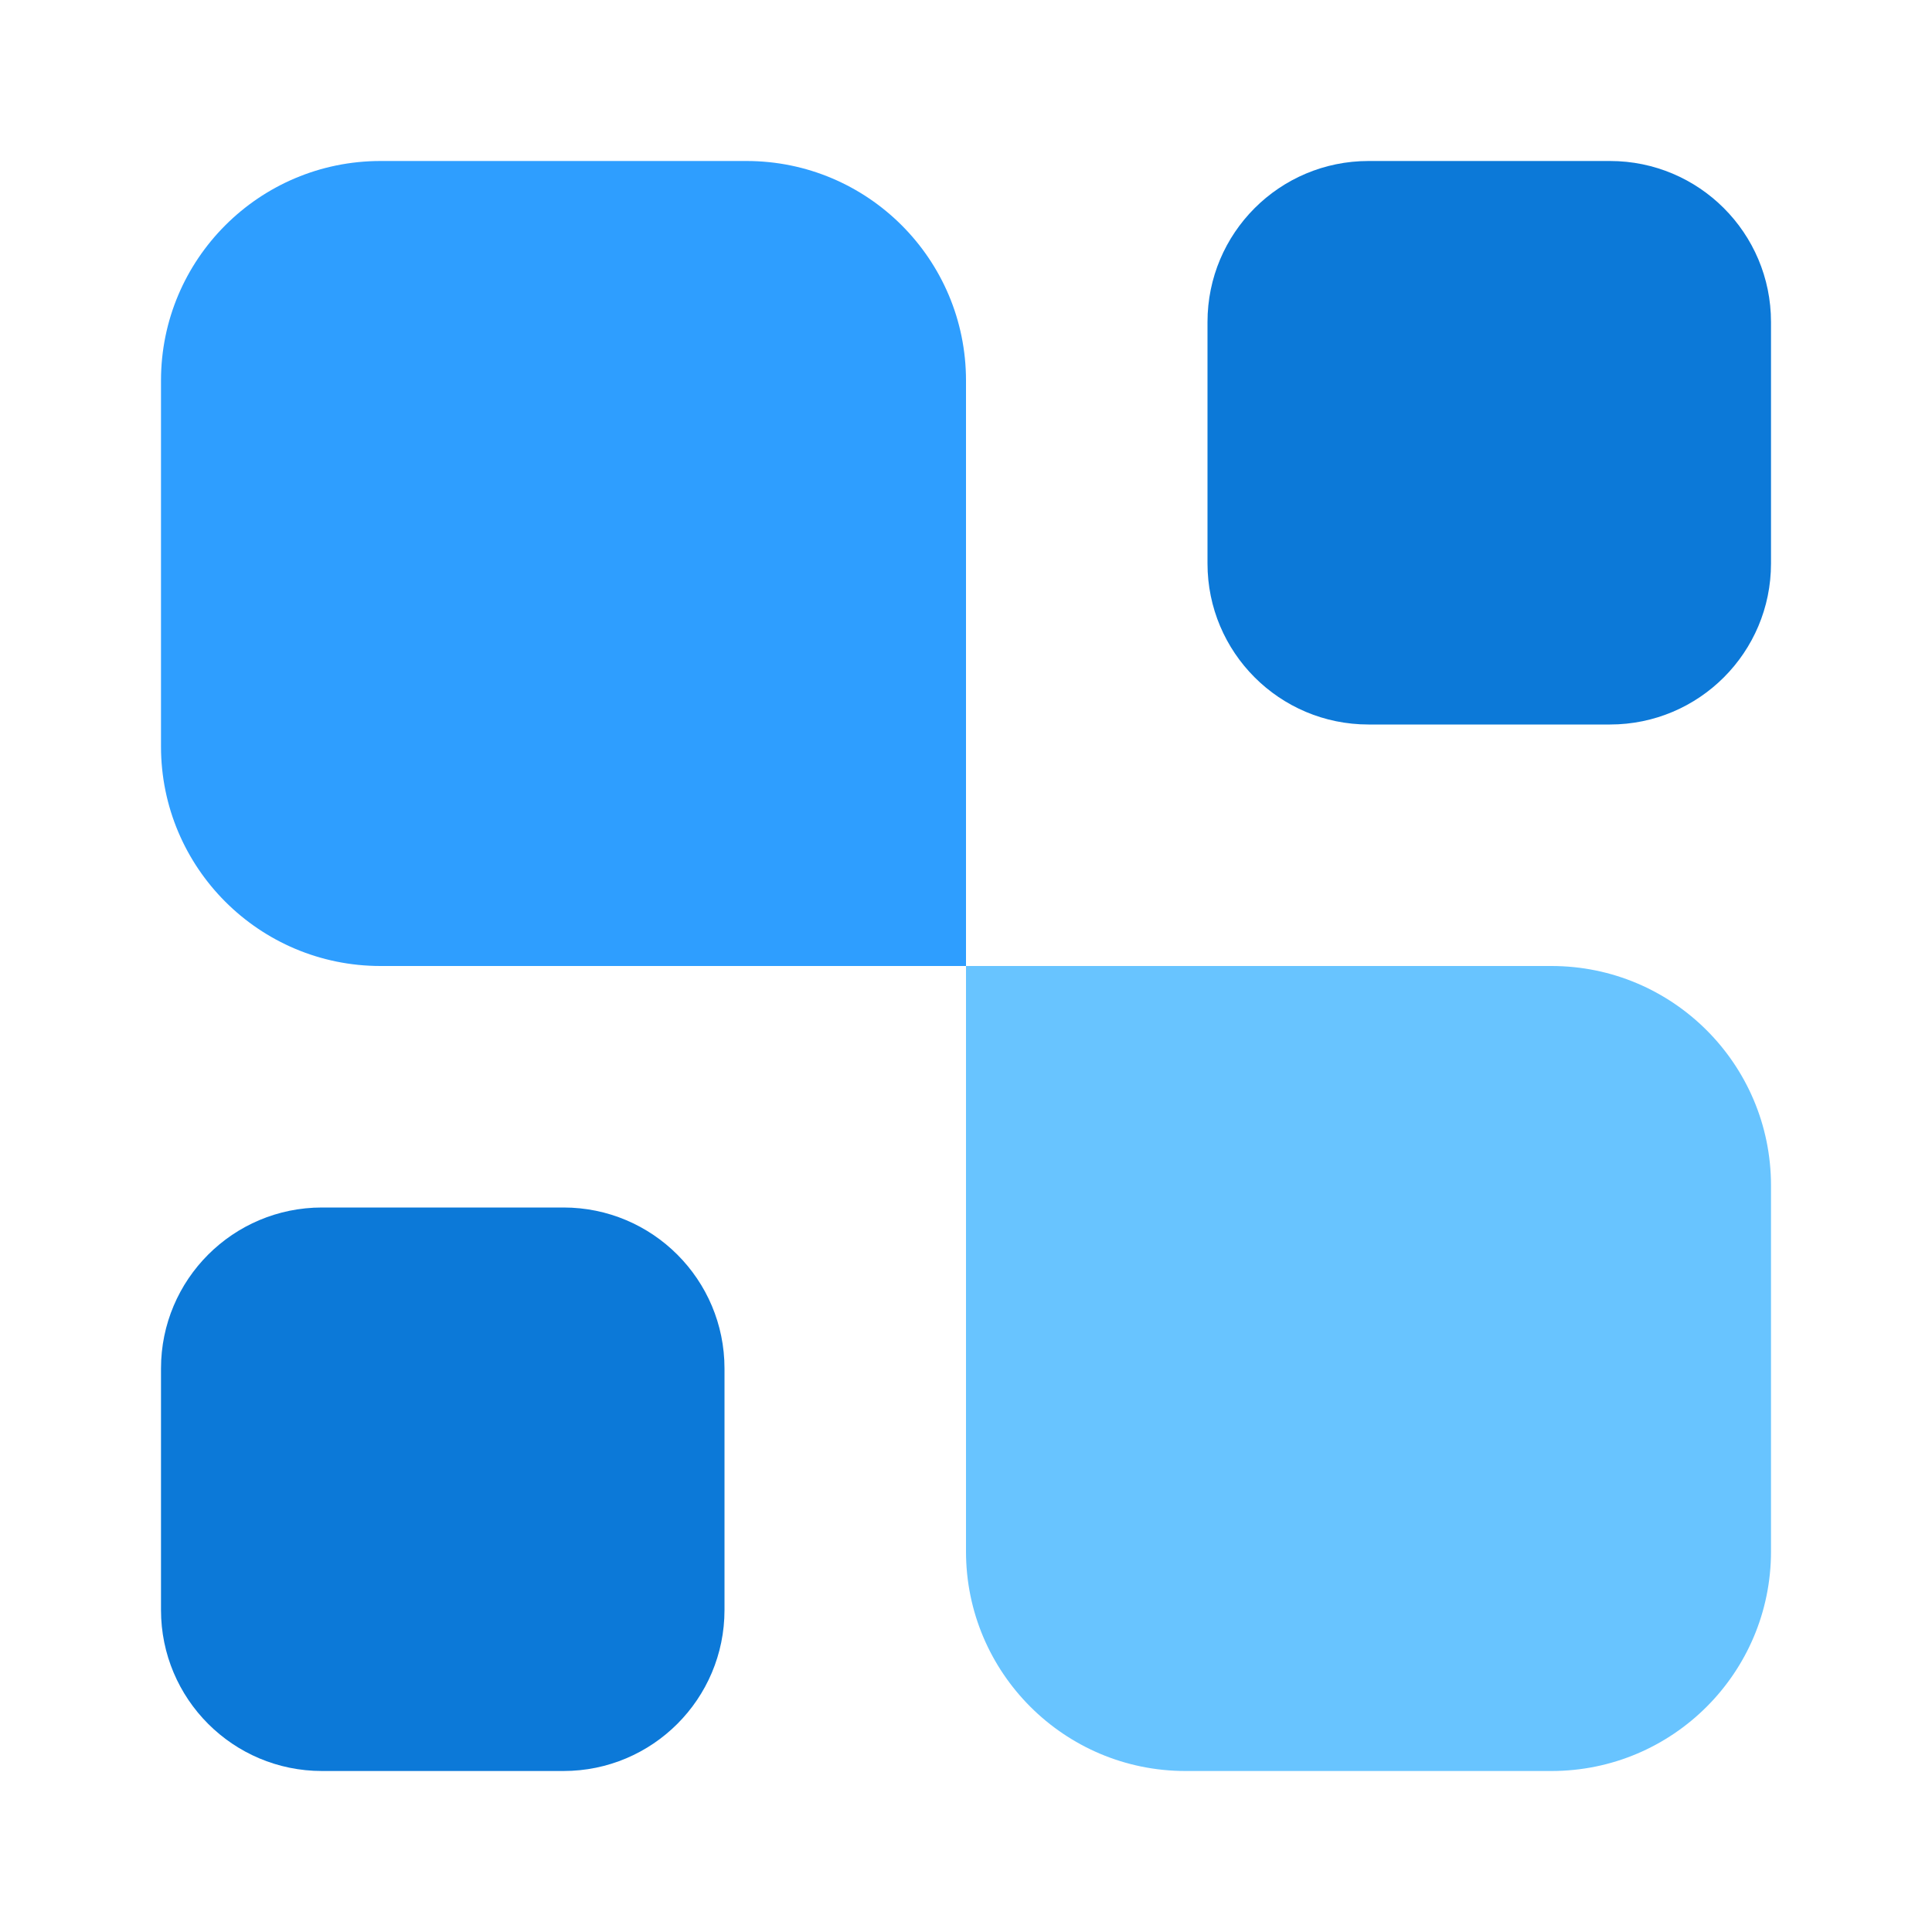
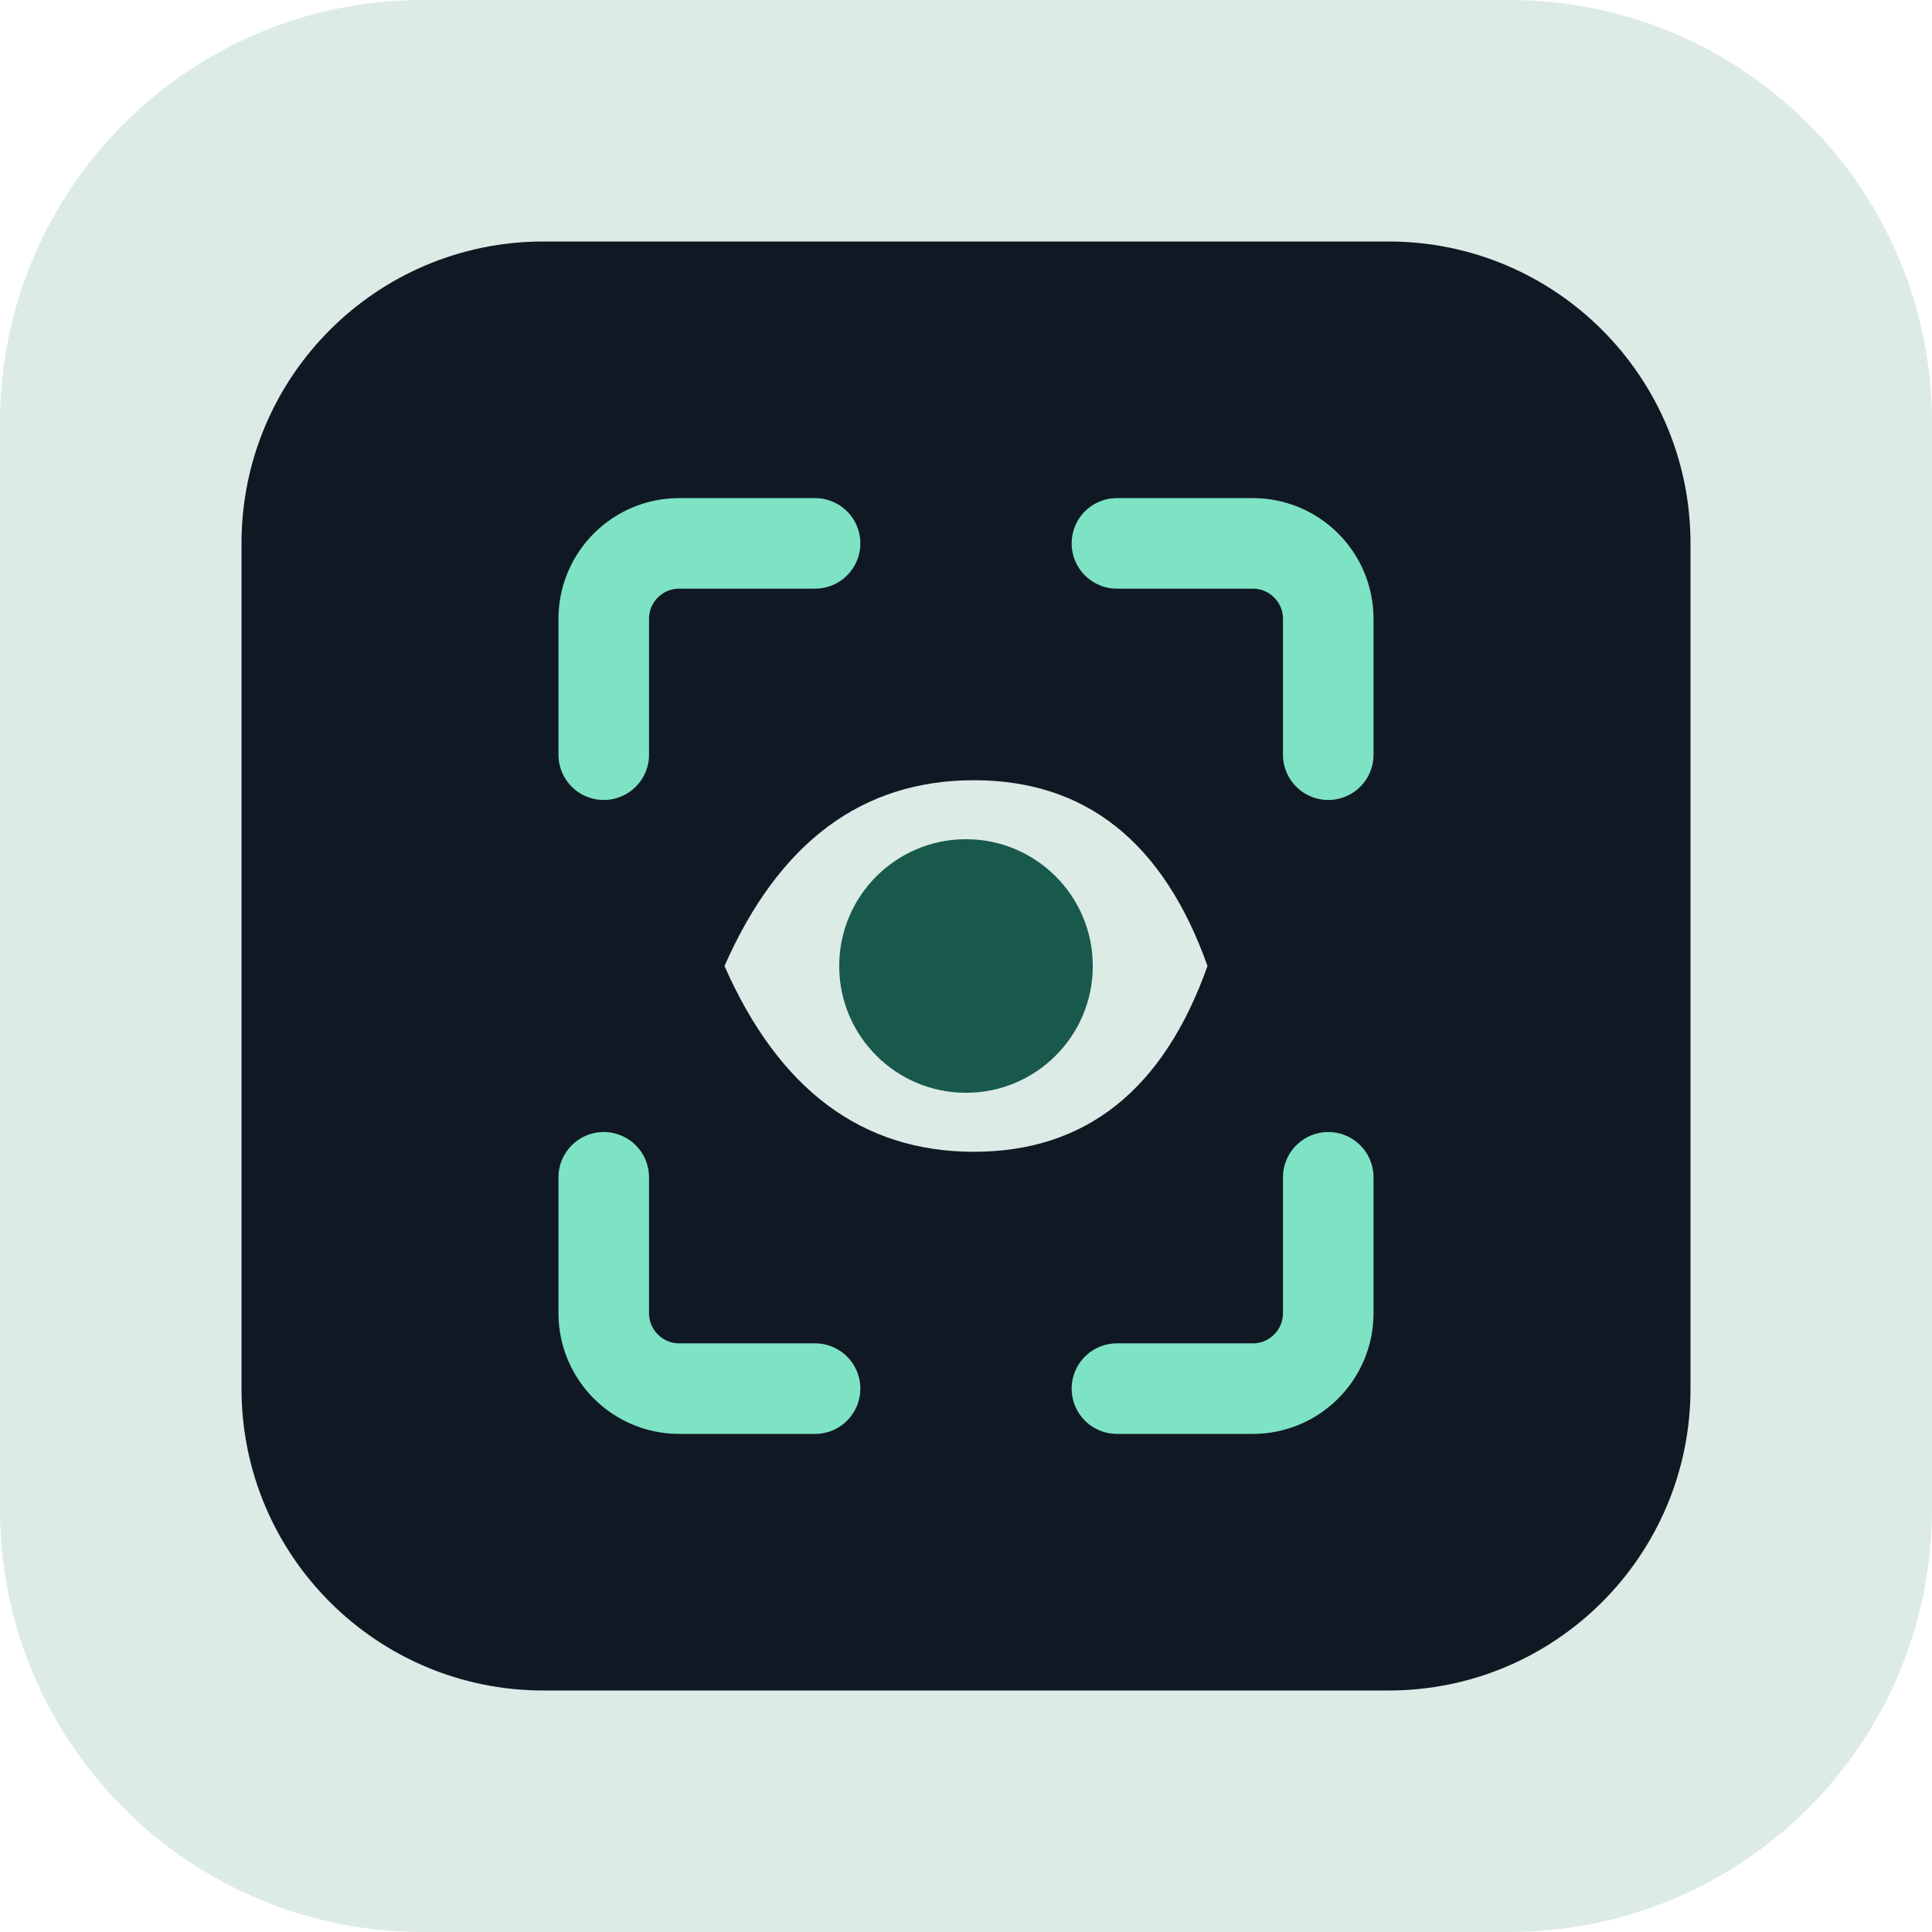
- <svg xmlns="http://www.w3.org/2000/svg" width="24" height="24" viewBox="0 0 24 24" fill="none">
-   <path d="M22 19.273C22 20.779 20.779 22 19.273 22H14.727C13.221 22 12 20.779 12 19.273V12H19.273C20.779 12 22 13.221 22 14.727V19.273Z" fill="#68C4FF" />
-   <path d="M20 2C21.105 2 22 2.895 22 4V7C22 8.105 21.105 9 20 9H17C15.895 9 15 8.105 15 7V4C15 2.895 15.895 2 17 2H20Z" fill="#0C79D8" />
-   <path d="M7 15C8.105 15 9 15.895 9 17V20C9 21.105 8.105 22 7 22H4C2.895 22 2 21.105 2 20V17C2 15.895 2.895 15 4 15H7Z" fill="#0C79D8" />
-   <path d="M12 12H4.727C3.221 12 2 10.779 2 9.273V4.727C2 3.221 3.221 2 4.727 2H9.273C10.779 2 12 3.221 12 4.727V12Z" fill="#2E9EFF" />
+ <svg xmlns="http://www.w3.org/2000/svg" width="64" height="64" viewBox="0 0 64 64" fill="none">
+   <rect width="64" height="64" rx="14" fill="#DCEBE6" />
+   <rect x="8" y="8" width="48" height="48" rx="10" fill="#101923" />
+   <path d="M20 25V20.5C20 19.119 21.119 18 22.5 18H27" stroke="#7EE2C4" stroke-width="3" stroke-linecap="round" />
+   <path d="M37 18H41.5C42.881 18 44 19.119 44 20.5V25" stroke="#7EE2C4" stroke-width="3" stroke-linecap="round" />
+   <path d="M44 39V43.5C44 44.881 42.881 46 41.5 46H37" stroke="#7EE2C4" stroke-width="3" stroke-linecap="round" />
+   <path d="M27 46H22.5C21.119 46 20 44.881 20 43.5V39" stroke="#7EE2C4" stroke-width="3" stroke-linecap="round" />
+   <path d="M24 32C25.807 27.897 28.561 25.846 32.262 25.846C35.964 25.846 38.543 27.897 40 32C38.543 36.103 35.964 38.154 32.262 38.154C28.561 38.154 25.807 36.103 24 32Z" fill="#DCEBE6" />
+   <circle cx="32" cy="32" r="4.2" fill="#18594C" />
</svg>
